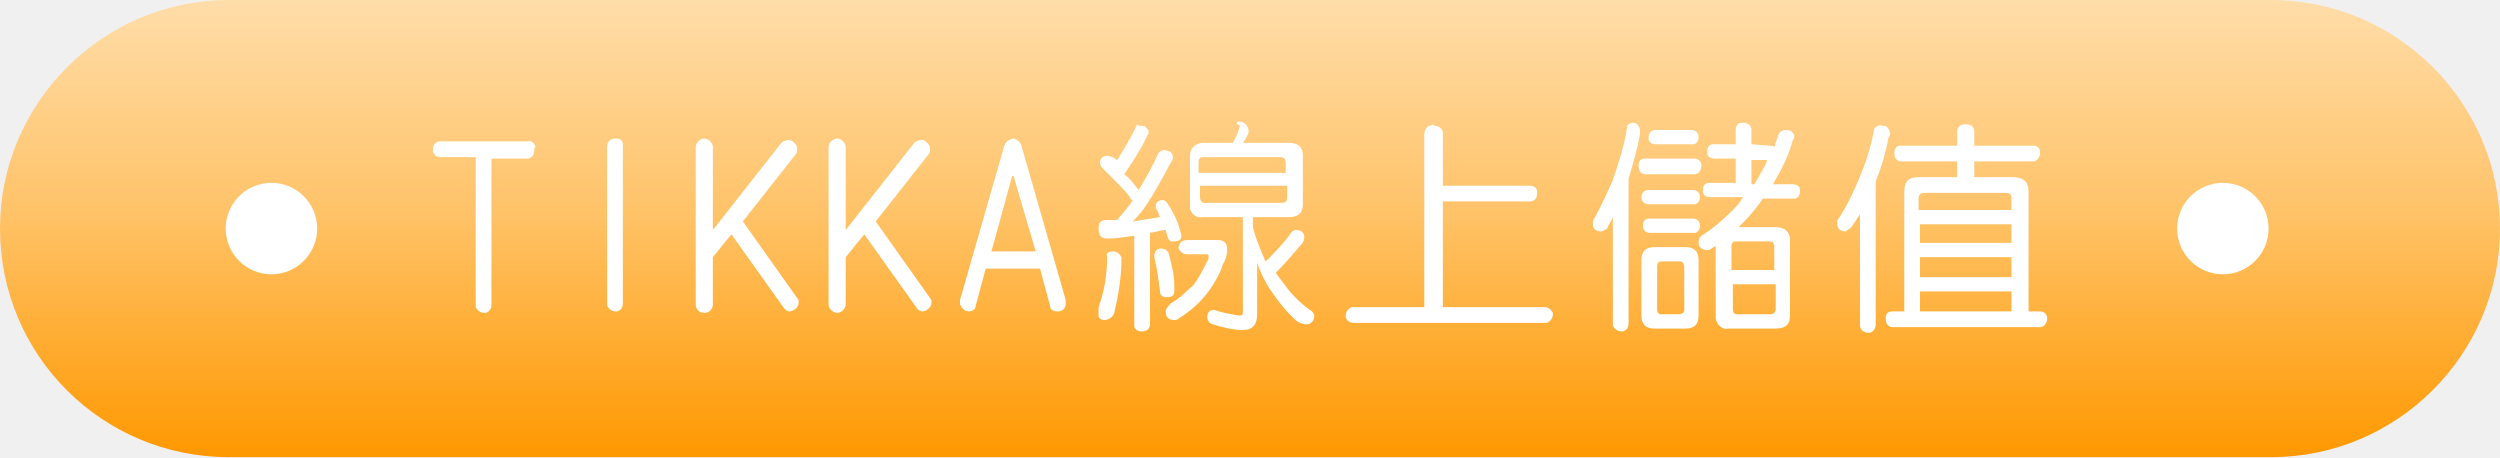
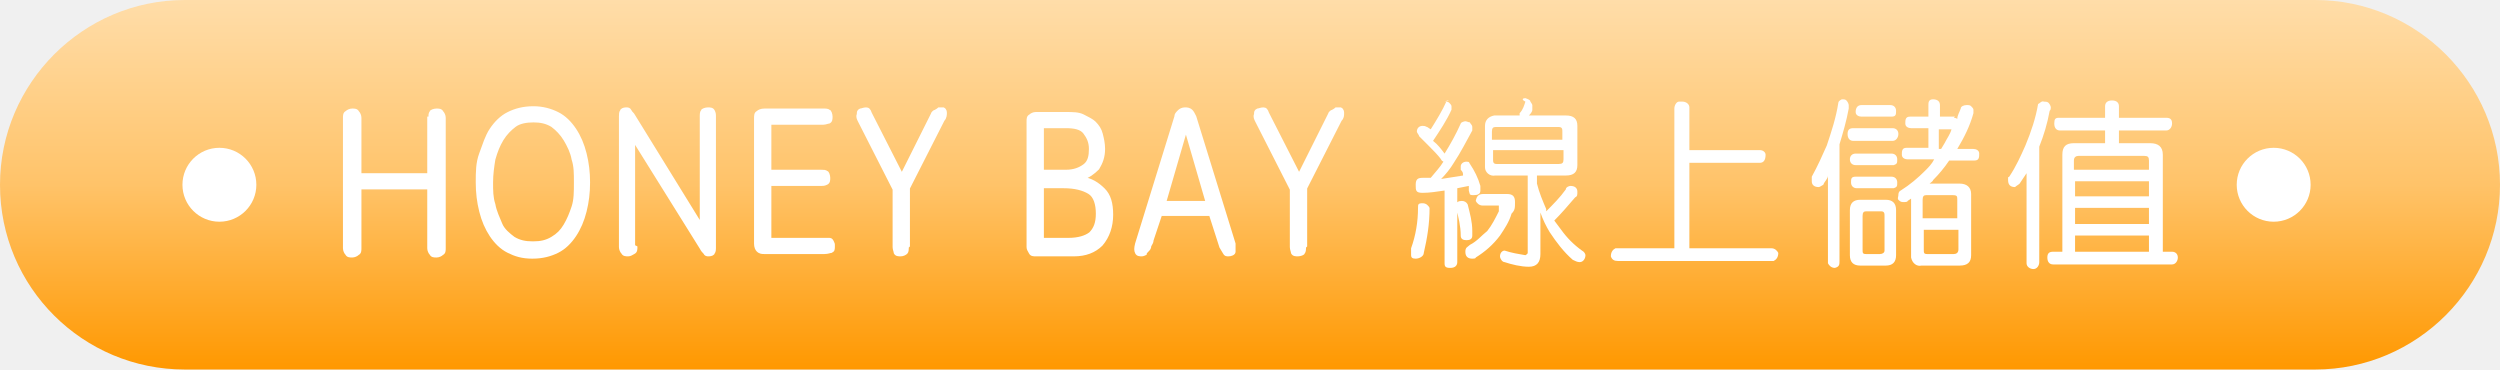
- <svg xmlns="http://www.w3.org/2000/svg" version="1.1" id="Layer_1" x="0px" y="0px" viewBox="0 0 175 32" style="enable-background:new 0 0 175 32;" xml:space="preserve">
-   <style type="text/css">
- 	.st0{fill:url(#SVGID_1_);}
- 	.st1{fill:#FFFFFF;}
- </style>
-   <g id="Layer_2_00000113347162613767207620000012828247793712350872_">
-     <g id="圖層_1">
-       <linearGradient id="SVGID_1_" gradientUnits="userSpaceOnUse" x1="87.5" y1="1.98" x2="87.5" y2="34" gradientTransform="matrix(1 0 0 -1 0 34)">
-         <stop offset="0" style="stop-color:#FF9800" />
-         <stop offset="0.54" style="stop-color:#FFC369" />
-         <stop offset="1" style="stop-color:#FFDDA9" />
-       </linearGradient>
-       <path class="st0" d="M16,0h143c8.8,0,16,7.2,16,16l0,0c0,8.8-7.2,16-16,16H16C7.2,32,0,24.9,0,16l0,0C0,7.2,7.2,0,16,0z" />
-       <path class="st1" d="M37.4,10.5c0,0.3-0.1,0.5-0.4,0.6c0,0-0.1,0-0.1,0h-2.5v10.2c0,0.3-0.1,0.5-0.4,0.6c0,0-0.1,0-0.1,0    c-0.3,0-0.5-0.2-0.6-0.4c0,0,0-0.1,0-0.1V11h-2.4c-0.3,0-0.5-0.1-0.6-0.4c0,0,0-0.1,0-0.1c0-0.3,0.1-0.5,0.4-0.6    c0.1,0,0.1,0,0.2,0h6c0.3-0.1,0.5,0.1,0.6,0.4C37.4,10.3,37.4,10.4,37.4,10.5z" />
-       <path class="st1" d="M43.6,21.2c0,0.3-0.1,0.5-0.4,0.6c0,0-0.1,0-0.1,0c-0.3,0-0.5-0.2-0.6-0.4c0,0,0-0.1,0-0.1V10.3    c0-0.4,0.2-0.6,0.6-0.6c0.3,0,0.5,0.1,0.5,0.4c0,0.1,0,0.1,0,0.2V21.2z" />
-       <path class="st1" d="M55.9,21.2c0,0.2-0.1,0.3-0.2,0.4c-0.1,0.1-0.3,0.2-0.4,0.2c-0.2,0-0.3-0.1-0.4-0.2l-3.7-5.2l-1.3,1.6v3.3    c0,0.3-0.2,0.6-0.6,0.6c-0.3,0-0.6-0.2-0.6-0.6c0,0,0,0,0,0V10.3c0-0.3,0.3-0.6,0.6-0.6c0.3,0,0.6,0.3,0.6,0.6v5.8l4.8-6.1    c0.1-0.1,0.3-0.2,0.5-0.2c0.2,0,0.3,0.1,0.4,0.2c0.1,0.1,0.2,0.2,0.2,0.4c0,0.1,0,0.3-0.1,0.4l-3.7,4.7l3.9,5.5    C55.9,21,55.9,21.1,55.9,21.2z" />
-       <path class="st1" d="M65.2,21.2c0,0.2-0.1,0.3-0.2,0.4c-0.1,0.1-0.3,0.2-0.4,0.2c-0.2,0-0.3-0.1-0.4-0.2l-3.7-5.2l-1.3,1.6v3.3    c0,0.3-0.3,0.6-0.6,0.6c-0.3,0-0.6-0.3-0.6-0.6V10.3c0-0.3,0.3-0.6,0.6-0.6c0.3,0,0.6,0.3,0.6,0.6v5.8l4.8-6.1    c0.1-0.1,0.3-0.2,0.5-0.2c0.2,0,0.3,0.1,0.4,0.2c0.1,0.1,0.2,0.2,0.2,0.4c0,0.1,0,0.3-0.1,0.4l-3.7,4.7l3.9,5.5    C65.2,21,65.2,21.1,65.2,21.2z" />
-       <path class="st1" d="M74.6,21.2c0,0.4-0.2,0.6-0.6,0.6c-0.2,0-0.5-0.1-0.5-0.4l-0.7-2.6H69l-0.7,2.6c0,0.3-0.3,0.4-0.5,0.4    c-0.2,0-0.3-0.1-0.4-0.2c-0.1-0.1-0.2-0.2-0.2-0.4c0-0.1,0-0.1,0-0.2l3.1-10.8c0.1-0.3,0.4-0.5,0.7-0.5c0.2,0.1,0.4,0.2,0.5,0.5    l3.1,10.8C74.6,21.1,74.6,21.2,74.6,21.2z M72.5,17.6L71,12.5c0-0.2-0.1-0.2-0.1-0.2s-0.1,0.1-0.1,0.2l-1.4,5.1H72.5z" />
-       <path class="st1" d="M77.9,17.6c0.3,0,0.5,0.2,0.6,0.4c0,0,0,0.1,0,0.1c0,1.3-0.2,2.5-0.5,3.8c-0.1,0.3-0.4,0.5-0.7,0.5    c-0.2,0-0.4-0.1-0.4-0.3c0,0,0-0.1,0-0.1c0-0.1,0-0.3,0-0.5c0.4-1.1,0.6-2.3,0.6-3.5C77.4,17.7,77.6,17.6,77.9,17.6z M79.8,8.8    c0.2,0,0.3,0,0.4,0.1c0.1,0.1,0.2,0.2,0.2,0.3c0,0.1,0,0.2-0.1,0.3c-0.4,0.9-1,1.8-1.6,2.7c0.4,0.3,0.7,0.7,1,1.1    c0.5-0.8,1-1.7,1.4-2.6c0.1-0.1,0.3-0.2,0.4-0.2c0.1,0,0.3,0.1,0.4,0.1c0.1,0.1,0.2,0.2,0.2,0.4c0,0.1,0,0.2-0.1,0.3    c-0.5,0.9-1,1.9-1.6,2.8c-0.3,0.5-0.7,1-1.1,1.4c0.6-0.1,1.3-0.2,1.9-0.3c-0.1-0.2-0.1-0.3-0.2-0.5c-0.1-0.1-0.1-0.2-0.1-0.3    c0-0.2,0.2-0.4,0.5-0.4c0.1,0,0.2,0.1,0.3,0.2c0.4,0.6,0.7,1.2,0.9,1.9c0,0.1,0.1,0.3,0.1,0.4c0,0.3-0.2,0.4-0.6,0.4    c-0.2,0-0.3-0.1-0.4-0.4c0-0.1-0.1-0.3-0.1-0.4h-0.1l-1,0.2v6.4c0,0.3-0.2,0.5-0.6,0.5c-0.2,0-0.5-0.1-0.5-0.4c0,0,0-0.1,0-0.1    v-6.2c-0.7,0.1-1.3,0.2-1.9,0.2c-0.4,0-0.6-0.2-0.6-0.7s0.2-0.6,0.6-0.6h0.7c0.4-0.5,0.8-0.9,1.1-1.4c-0.1,0-0.2-0.1-0.2-0.2    c-0.3-0.4-0.7-0.8-1.1-1.2c-0.2-0.2-0.5-0.5-0.8-0.8c-0.1-0.1-0.2-0.3-0.2-0.4c0-0.3,0.2-0.5,0.5-0.5c0.1,0,0.3,0.1,0.4,0.1    l0.3,0.2c0.5-0.8,1-1.6,1.4-2.5C79.4,8.8,79.6,8.7,79.8,8.8z M81.3,17.4c0.2,0,0.4,0.1,0.5,0.3c0.2,0.8,0.4,1.5,0.4,2.3    c0,0.1,0,0.3,0,0.4c0,0.3-0.2,0.4-0.5,0.4s-0.5-0.1-0.5-0.4c-0.1-0.8-0.2-1.6-0.4-2.4v-0.2C80.9,17.5,81,17.4,81.3,17.4z     M83.2,16.8h2c0.5,0,0.7,0.2,0.7,0.7c0,0.3-0.1,0.7-0.3,1c-0.2,0.7-0.6,1.3-1,1.9c-0.6,0.8-1.3,1.4-2.1,1.9    c-0.1,0.1-0.2,0.1-0.3,0.1c-0.4,0-0.6-0.2-0.6-0.6c0-0.2,0.2-0.4,0.4-0.6c0.6-0.3,1-0.8,1.5-1.2c0.4-0.5,0.7-1.1,1-1.7    c0.1-0.1,0.1-0.2,0.1-0.4c0,0,0-0.1-0.1-0.1h-1.4c-0.3,0-0.5-0.2-0.6-0.4c0,0,0-0.1,0-0.1C82.6,16.9,82.8,16.8,83.2,16.8z     M86.8,8.5c0.1,0,0.3,0.1,0.4,0.2c0.1,0.1,0.2,0.3,0.2,0.4c0,0.1,0,0.3-0.1,0.4c-0.1,0.2-0.2,0.4-0.3,0.5h3.2c0.7,0,1,0.3,1,0.9    v3.4c0,0.6-0.3,0.9-1,0.9h-2.5v0.7c0.2,0.8,0.5,1.5,0.8,2.2c0,0.1,0.1,0.1,0.1,0.2c0.6-0.6,1.2-1.2,1.7-1.9    c0.1-0.2,0.3-0.3,0.4-0.3c0.4,0,0.6,0.2,0.6,0.5c0,0.2-0.1,0.4-0.2,0.5c-0.6,0.7-1.2,1.4-1.8,2l0.6,0.8c0.5,0.7,1.1,1.3,1.8,1.8    c0.2,0.1,0.3,0.3,0.3,0.4c0,0.3-0.2,0.6-0.5,0.6c0,0,0,0-0.1,0c-0.2,0-0.4-0.1-0.6-0.2c-0.8-0.7-1.4-1.5-2-2.4    c-0.3-0.5-0.6-1.1-0.8-1.7v3.6c0,0.7-0.3,1.1-1,1.1c-0.7,0-1.5-0.2-2.1-0.4c-0.2,0-0.4-0.3-0.4-0.5c0-0.3,0.2-0.5,0.4-0.5    c0,0,0,0,0.1,0c0.6,0.2,1.2,0.3,1.8,0.4c0.1,0,0.2-0.1,0.2-0.2v-6.7h-2.8c-0.5,0.1-0.9-0.3-0.9-0.7c0-0.1,0-0.2,0-0.2v-3.4    c0-0.5,0.3-0.8,0.8-0.9c0.1,0,0.1,0,0.2,0h2l0.1-0.2c0.2-0.3,0.3-0.7,0.4-1C86.4,8.6,86.6,8.5,86.8,8.5z M83.9,12.1h6.1v-0.7    c0-0.2-0.1-0.4-0.3-0.4c0,0-0.1,0-0.1,0h-5.4c-0.2,0-0.3,0.1-0.3,0.4V12.1z M89.7,14.2c0.3,0,0.4-0.1,0.4-0.4V13h-6.1v0.8    c0,0.2,0.1,0.4,0.3,0.4L89.7,14.2z" />
-       <path class="st1" d="M100.4,8.8c0.3,0,0.6,0.2,0.6,0.5c0,0.1,0,0.1,0,0.2V13h6.1c0.3,0,0.5,0.2,0.5,0.4c0,0,0,0.1,0,0.1    c0,0.4-0.2,0.6-0.5,0.6h-6.1v7.4h7.1c0.3,0,0.5,0.2,0.6,0.4c0,0,0,0.1,0,0.1c0,0.3-0.2,0.5-0.4,0.6c0,0-0.1,0-0.1,0H94.8    c-0.3,0-0.5-0.1-0.6-0.4c0,0,0-0.1,0-0.1c0-0.3,0.2-0.5,0.4-0.6c0,0,0.1,0,0.1,0h5V9.4c0-0.3,0.2-0.6,0.4-0.6    C100.3,8.7,100.4,8.7,100.4,8.8z" />
-       <path class="st1" d="M114.2,8.6c0.2,0,0.3,0,0.4,0.1c0.1,0.1,0.2,0.3,0.2,0.4c0,0.1,0,0.2,0,0.3c-0.2,1.1-0.5,2.1-0.8,3.1v10.1    c0,0.3-0.1,0.5-0.4,0.6c0,0-0.1,0-0.1,0c-0.3,0-0.5-0.2-0.6-0.4c0,0,0-0.1,0-0.1v-7.5c-0.1,0.3-0.3,0.5-0.4,0.8    c-0.2,0.1-0.3,0.2-0.4,0.2c-0.4,0-0.6-0.2-0.6-0.5c0-0.1,0-0.3,0.1-0.4c0.5-0.9,0.9-1.8,1.3-2.7c0.4-1.2,0.8-2.4,1-3.7    C113.8,8.8,114,8.7,114.2,8.6z M118.6,11.1c0.3,0,0.5,0.2,0.5,0.5s-0.2,0.6-0.5,0.6h-3.4c-0.3,0-0.5-0.2-0.5-0.6s0.2-0.5,0.5-0.5    H118.6z M118.5,13.3c0.3,0,0.5,0.2,0.5,0.5c0,0.2-0.1,0.4-0.3,0.5c0,0-0.1,0-0.1,0h-3.2c-0.3,0-0.5-0.2-0.5-0.5s0.2-0.5,0.5-0.5    H118.5z M118.5,15.3c0.3,0,0.5,0.2,0.5,0.5c0,0.2-0.1,0.4-0.3,0.5c0,0-0.1,0-0.1,0h-3.1c-0.3,0-0.5-0.2-0.5-0.5    c0-0.2,0.1-0.5,0.4-0.5c0,0,0.1,0,0.1,0H118.5z M115.8,17.3h2.2c0.6,0,0.9,0.3,0.9,0.9v3.9c0,0.6-0.3,0.9-0.9,0.9h-2.2    c-0.6,0-0.9-0.3-0.9-0.9v-3.9C114.9,17.6,115.2,17.3,115.8,17.3z M118.4,9.1c0.3,0,0.5,0.2,0.5,0.5c0,0.2-0.1,0.5-0.4,0.5    c0,0-0.1,0-0.1,0h-2.5c-0.2,0-0.5-0.1-0.5-0.4c0,0,0-0.1,0-0.1c0-0.3,0.2-0.5,0.5-0.5H118.4z M117.5,22c0.2,0,0.4-0.1,0.4-0.3    c0,0,0-0.1,0-0.1v-2.9c0-0.2-0.1-0.4-0.3-0.4c0,0-0.1,0-0.1,0h-1.2c-0.2,0-0.3,0.1-0.3,0.4v2.9c0,0.3,0.1,0.4,0.3,0.4L117.5,22z     M123.9,10.2c0.1,0,0.2,0,0.3,0.1c0.1-0.3,0.2-0.6,0.3-0.9c0.1-0.2,0.3-0.3,0.5-0.3c0.1,0,0.3,0,0.4,0.1c0.1,0.1,0.2,0.2,0.2,0.3    c0,0.1,0,0.2-0.1,0.3c-0.3,1.1-0.8,2.1-1.4,3.1h1.4c0.2,0,0.5,0.1,0.5,0.4c0,0,0,0.1,0,0.1c0,0.2-0.1,0.5-0.4,0.5c0,0-0.1,0-0.1,0    h-2.1c-0.4,0.6-0.9,1.2-1.4,1.7c-0.1,0.1-0.2,0.2-0.3,0.3h2.6c0.6,0,1,0.3,1,0.9v5.3c0,0.6-0.3,0.9-1,0.9H121    c-0.4,0.1-0.8-0.2-0.9-0.7c0-0.1,0-0.1,0-0.2v-4.9l-0.3,0.2c-0.1,0.1-0.2,0.1-0.4,0.1c-0.1,0-0.3-0.1-0.4-0.2    c-0.1-0.1-0.1-0.3-0.1-0.4c0-0.1,0.1-0.3,0.2-0.4c0.8-0.5,1.5-1.1,2.1-1.7c0.3-0.3,0.6-0.6,0.8-1h-2.3c-0.2,0-0.5-0.1-0.5-0.4    c0,0,0-0.1,0-0.1c0-0.2,0.1-0.5,0.4-0.5c0,0,0.1,0,0.1,0h1.8v-1.7h-1.5c-0.2,0-0.5-0.1-0.5-0.4c0,0,0-0.1,0-0.1    c0-0.2,0.1-0.5,0.4-0.5c0,0,0.1,0,0.1,0h1.5v-1c0-0.2,0.1-0.5,0.4-0.5c0,0,0.1,0,0.1,0c0.4,0,0.6,0.2,0.6,0.5v1L123.9,10.2z     M121.2,18.9h3v-1.6c0-0.3-0.1-0.4-0.4-0.4h-2.3c-0.2,0-0.3,0.1-0.3,0.4L121.2,18.9z M123.9,22c0.2,0,0.4-0.1,0.4-0.4v-1.7h-3v1.7    c0,0.3,0.1,0.4,0.3,0.4L123.9,22z M122.8,12.9l0.3-0.5c0.2-0.4,0.5-0.8,0.6-1.2h-1.1v1.7L122.8,12.9z" />
-       <path class="st1" d="M131.7,8.8c0.1,0,0.3,0,0.4,0.1c0.1,0.1,0.2,0.3,0.2,0.4c0,0.1,0,0.2-0.1,0.3c-0.2,1.1-0.5,2.1-0.9,3.1v10    c0,0.3-0.2,0.6-0.5,0.6c-0.3,0-0.6-0.2-0.6-0.5c0,0,0-0.1,0-0.2v-7.6c-0.2,0.3-0.4,0.6-0.6,0.9c-0.1,0.1-0.3,0.2-0.4,0.3    c-0.4,0-0.6-0.2-0.6-0.6c0-0.1,0-0.2,0.1-0.3c0.6-0.9,1-1.8,1.4-2.7c0.5-1.2,0.9-2.4,1.1-3.6C131.3,8.9,131.5,8.7,131.7,8.8    C131.7,8.7,131.7,8.7,131.7,8.8z M142.3,10.2c0.4,0,0.5,0.2,0.5,0.5s-0.2,0.6-0.5,0.6h-4.1v1.1h2.7c0.7,0,1.1,0.3,1.1,1v8.4h0.8    c0.3,0,0.5,0.2,0.5,0.5s-0.2,0.6-0.5,0.6h-10.3c-0.3,0-0.5-0.2-0.5-0.6s0.2-0.5,0.5-0.5h0.8v-8.4c0-0.7,0.3-1,1-1h2.7v-1.1h-3.9    c-0.3,0-0.5-0.2-0.5-0.6c0-0.2,0.1-0.5,0.4-0.5c0,0,0.1,0,0.1,0h3.9v-1c0-0.3,0.2-0.5,0.6-0.5s0.6,0.2,0.6,0.5v1H142.3z     M134.4,14.7h6.4v-0.8c0-0.3-0.1-0.4-0.4-0.4h-5.7c-0.2,0-0.4,0.1-0.4,0.4V14.7z M134.4,17h6.4v-1.3h-6.4V17z M134.4,19.4h6.4V18    h-6.4V19.4z M134.4,21.8h6.4v-1.4h-6.4V21.8z" />
-       <circle class="st1" cx="19" cy="16" r="3.2" />
-       <circle class="st1" cx="155.6" cy="16" r="3.2" />
+ <svg xmlns="http://www.w3.org/2000/svg" id="Layer_1" version="1.1" viewBox="0 0 216.5 32">
+   <defs>
+     <style>
+       .st0 {
+         fill: url(#linear-gradient);
+       }
+ 
+       .st1 {
+         stroke: #fff;
+         stroke-miterlimit: 10;
+         stroke-width: .2px;
+       }
+ 
+       .st1, .st2 {
+         fill: #fff;
+       }
+     </style>
+     <linearGradient id="linear-gradient" x1="108.2" y1="839.9" x2="108.2" y2="807.9" gradientTransform="translate(0 -807.9)" gradientUnits="userSpaceOnUse">
+       <stop offset="0" stop-color="#ff9800" />
+       <stop offset=".5" stop-color="#ffc369" />
+       <stop offset="1" stop-color="#ffdda9" />
+     </linearGradient>
+   </defs>
+   <g id="Layer_2">
+     <g id="_圖層_1" data-name="圖層_1">
+       <path class="st0" d="M16,0h184.5C209.3,0,216.5,7.2,216.5,16h0c0,8.8-7.2,16-16,16H16C7.2,32,0,24.9,0,16h0C0,7.2,7.2,0,16,0Z" />
+       <path class="st2" d="M123.2,17.6c.3,0,.5.2.6.4h0c0,1.4-.2,2.6-.5,3.9,0,.3-.4.5-.7.5s-.4-.1-.4-.3h0v-.6c.4-1.1.6-2.3.6-3.5,0-.3,0-.4.4-.4ZM125.1,8.8c.2,0,.3,0,.4.1s.2.2.2.3,0,.2,0,.3c-.4.9-1,1.8-1.6,2.7.4.3.7.7,1,1.1.5-.8,1-1.7,1.4-2.6,0-.1.3-.2.4-.2s.3.1.4.1c0,.1.2.2.2.4s0,.2,0,.3c-.5.9-1,1.9-1.6,2.8-.3.5-.7,1-1.1,1.4.6-.1,1.3-.2,1.9-.3,0-.2,0-.3-.2-.5,0-.1,0-.2,0-.3,0-.2.2-.4.5-.4s.2.1.3.2c.4.6.7,1.2.9,1.9,0,.1,0,.3,0,.4,0,.3-.2.4-.6.4s-.3-.1-.4-.4c0-.1,0-.3,0-.4h0l-1,.2v6.4c0,.3-.2.5-.6.5s-.5-.1-.5-.4h0v-6.3c-.7.1-1.3.2-1.9.2s-.6-.2-.6-.7.2-.6.6-.6h.7c.4-.5.8-.9,1.1-1.4,0,0-.2-.1-.2-.2-.3-.4-.7-.8-1.1-1.2-.2-.2-.5-.5-.8-.8,0-.1-.2-.3-.2-.4,0-.3.2-.5.5-.5s.3.1.4.1l.3.2c.5-.8,1-1.6,1.4-2.5-.2,0,0,0,.2,0ZM126.6,17.4c.2,0,.4.1.5.3.2.8.4,1.5.4,2.3v.4c0,.3-.2.4-.5.4s-.5-.1-.5-.4c0-.8-.2-1.6-.4-2.4v-.2c0-.3.2-.4.5-.4ZM128.5,16.8h2c.5,0,.7.2.7.7s0,.7-.3,1c-.2.7-.6,1.3-1,1.9-.6.8-1.3,1.4-2.1,1.9,0,.1-.2.1-.3.1-.4,0-.6-.2-.6-.6s.2-.4.4-.6c.6-.3,1-.8,1.5-1.2.4-.5.7-1.1,1-1.7,0-.1,0-.2,0-.4,0,0,0-.1,0-.1h-1.4c-.3,0-.5-.2-.6-.4h0c.1-.5.3-.6.7-.6ZM132.1,8.5c0,0,.3.1.4.2,0,.1.2.3.2.4s0,.3,0,.4c0,.2-.2.4-.3.5h3.2c.7,0,1,.3,1,.9v3.4c0,.6-.3.9-1,.9h-2.5v.7c.2.8.5,1.5.8,2.2,0,.1,0,.1,0,.2.6-.6,1.2-1.2,1.7-1.9,0-.2.3-.3.4-.3.4,0,.6.2.6.5s0,.4-.2.5c-.6.7-1.2,1.4-1.8,2l.6.8c.5.7,1.1,1.3,1.8,1.8.2.1.3.3.3.4,0,.3-.2.6-.5.6h0c-.2,0-.4-.1-.6-.2-.8-.7-1.4-1.5-2-2.4-.3-.5-.6-1.1-.8-1.7v3.6c0,.7-.3,1.1-1,1.1s-1.5-.2-2.1-.4c-.2,0-.4-.3-.4-.5,0-.3.2-.5.4-.5h0c.6.2,1.2.3,1.8.4,0,0,.2-.1.2-.2v-6.7h-2.8c-.5.1-.9-.3-.9-.7v-3.6c0-.5.3-.8.8-.9h2.2v-.2c.3-.3.4-.7.5-1-.4-.2-.2-.3,0-.3ZM129.2,12.1h6.1v-.7c0-.2,0-.4-.3-.4h-5.5c-.2,0-.3.1-.3.4,0,0,0,.7,0,.7ZM135,14.2c.3,0,.4-.1.4-.4v-.8h-6.1v.8c0,.2,0,.4.3.4h5.4Z" />
+       <path class="st2" d="M145.7,8.8c.3,0,.6.2.6.5v3.7h6.1c.3,0,.5.2.5.4h0c0,.5-.2.7-.5.7h-6.1v7.4h7.1c.3,0,.5.2.6.4h0c0,.4-.2.6-.4.7h-13.5c-.3,0-.5-.1-.6-.4h0c0-.4.2-.6.4-.7h5.1v-12.1c0-.3.2-.6.4-.6.2,0,.3,0,.3,0Z" />
+       <path class="st2" d="M159.5,8.6c.2,0,.3,0,.4.1s.2.3.2.4v.3c-.2,1.1-.5,2.1-.8,3.1v10.1c0,.3,0,.5-.4.6h0c-.3,0-.5-.2-.6-.4h0v-7.6c0,.3-.3.5-.4.8-.2.1-.3.2-.4.2-.4,0-.6-.2-.6-.5s0-.3,0-.4c.5-.9.9-1.8,1.3-2.7.4-1.2.8-2.4,1-3.7,0-.1.1-.2.3-.3ZM163.9,11.1c.3,0,.5.2.5.5s-.2.6-.5.6h-3.4c-.3,0-.5-.2-.5-.6s.2-.5.5-.5h3.4ZM163.8,13.3c.3,0,.5.2.5.5s0,.4-.3.5h-3.3c-.3,0-.5-.2-.5-.5s.2-.5.5-.5h3.1ZM163.8,15.3c.3,0,.5.2.5.5s0,.4-.3.5h-3.2c-.3,0-.5-.2-.5-.5s0-.5.4-.5h0s3,0,3,0ZM161.1,17.3h2.2c.6,0,.9.3.9.9v3.9c0,.6-.3.9-.9.9h-2.2c-.6,0-.9-.3-.9-.9v-3.9c0-.6.3-.9.9-.9ZM163.7,9.1c.3,0,.5.2.5.5s0,.5-.4.5h-2.6c-.2,0-.5-.1-.5-.4h0c0-.4.2-.6.5-.6h2.5ZM162.8,22c.2,0,.4-.1.4-.3h0v-3c0-.2,0-.4-.3-.4h-1.3c-.2,0-.3.1-.3.4v2.9c0,.3,0,.4.3.4h1.2ZM169.2,10.2c0,0,.2,0,.3.1,0-.3.2-.6.3-.9,0-.2.3-.3.5-.3s.3,0,.4.1.2.2.2.3,0,.2,0,.3c-.3,1.1-.8,2.1-1.4,3.1h1.4c.2,0,.5.1.5.4h0c0,.3,0,.6-.4.6h-2.2c-.4.6-.9,1.2-1.4,1.7,0,.1-.2.2-.3.3h2.6c.6,0,1,.3,1,.9v5.3c0,.6-.3.9-1,.9h-3.3c-.4.1-.8-.2-.9-.7v-5.1l-.3.2c0,.1-.2.1-.4.1s-.3-.1-.4-.2,0-.3,0-.4,0-.3.2-.4c.8-.5,1.5-1.1,2.1-1.7.3-.3.6-.6.8-1h-2.3c-.2,0-.5-.1-.5-.4h0c0-.3,0-.6.4-.6h1.9v-1.7h-1.5c-.2,0-.5-.1-.5-.4h0c0-.3,0-.6.4-.6h1.6v-1c0-.2,0-.5.4-.5h0c.4,0,.6.2.6.5v1h1.3ZM166.5,18.9h3v-1.6c0-.3,0-.4-.4-.4h-2.3c-.2,0-.3.1-.3.4v1.6ZM169.2,22c.2,0,.4-.1.4-.4v-1.7h-3v1.7c0,.3,0,.4.3.4h2.3ZM168.1,12.9l.3-.5c.2-.4.5-.8.6-1.2h-1.1v1.7h.2Z" />
+       <path class="st2" d="M177,8.8c.1,0,.3,0,.4.1.1.1.2.3.2.4s0,.2-.1.3c-.2,1.1-.5,2.1-.9,3.1v10c0,.3-.2.6-.5.6s-.6-.2-.6-.5v-7.8c-.2.3-.4.6-.6.9-.1.1-.3.2-.4.3-.4,0-.6-.2-.6-.6s0-.2.1-.3c.6-.9,1-1.8,1.4-2.7.5-1.2.9-2.4,1.1-3.6.1,0,.3-.3.5-.2q0-.1,0,0ZM187.6,10.2c.4,0,.5.2.5.5s-.2.6-.5.6h-4.1v1.1h2.7c.7,0,1.1.3,1.1,1v8.4h.8c.3,0,.5.2.5.5s-.2.6-.5.6h-10.3c-.3,0-.5-.2-.5-.6s.2-.5.5-.5h.8v-8.4c0-.7.3-1,1-1h2.7v-1.1h-3.9c-.3,0-.5-.2-.5-.6s.1-.5.4-.5h4v-1c0-.3.2-.5.6-.5s.6.2.6.5v1s4.1,0,4.1,0ZM179.7,14.7h6.4v-.8c0-.3-.1-.4-.4-.4h-5.7c-.2,0-.4.1-.4.4v.8h0ZM179.7,17h6.4v-1.3h-6.4v1.3ZM179.7,19.4h6.4v-1.4h-6.4v1.4ZM179.7,21.8h6.4v-1.4h-6.4v1.4Z" />
+       <circle class="st2" cx="19" cy="16" r="3.2" />
+       <circle class="st2" cx="196.9" cy="16" r="3.2" />
    </g>
  </g>
+   <g>
+     <path class="st1" d="M37.2,10.2c0-.2,0-.4.1-.5,0-.1.3-.2.5-.2s.4,0,.5.2c.1.1.2.3.2.5v11.3c0,.2,0,.4-.2.5-.1.1-.3.2-.5.2-.2,0-.4,0-.5-.2-.1-.1-.2-.3-.2-.5v-5.2h-5.9v5.2c0,.2,0,.4-.2.5-.1.1-.3.2-.5.2-.2,0-.4,0-.5-.2-.1-.1-.2-.3-.2-.5v-11.3c0-.2,0-.4.2-.5.1-.1.3-.2.5-.2s.4,0,.5.2c.1.1.2.3.2.5v4.9h5.9v-4.9Z" />
+     <path class="st1" d="M46.2,9.3c.8,0,1.5.2,2.1.5.6.3,1.1.8,1.5,1.4.4.6.7,1.3.9,2.1.2.8.3,1.6.3,2.5s-.1,1.7-.3,2.5-.5,1.5-.9,2.1c-.4.6-.9,1.1-1.5,1.4-.6.3-1.3.5-2.2.5s-1.5-.2-2.1-.5-1.1-.8-1.5-1.4c-.4-.6-.7-1.3-.9-2.1s-.3-1.6-.3-2.5,0-1.7.3-2.5.5-1.5.9-2.1c.4-.6.9-1.1,1.5-1.4.6-.3,1.3-.5,2.2-.5ZM46.2,21c.6,0,1.1-.1,1.6-.4s.8-.6,1.1-1.1.5-1,.7-1.6c.2-.6.2-1.3.2-2.1s0-1.4-.2-2c-.1-.6-.4-1.2-.7-1.7-.3-.5-.7-.9-1.1-1.2-.5-.3-1-.4-1.6-.4s-1.2.1-1.6.4-.8.7-1.1,1.2c-.3.5-.5,1-.7,1.7-.1.6-.2,1.3-.2,2s0,1.3.2,1.9c.1.6.4,1.2.6,1.7s.7.9,1.1,1.2c.5.3,1,.4,1.6.4Z" />
+     <path class="st1" d="M55.1,21.4c0,.2,0,.4-.2.5s-.3.2-.5.2-.4,0-.5-.2c-.1-.1-.2-.3-.2-.5v-11.3c0-.2,0-.4.1-.5,0-.1.2-.2.4-.2s.3,0,.4.2.2.2.3.4l5.8,9.4v-9.3c0-.2,0-.4.1-.5,0-.1.3-.2.5-.2s.4,0,.5.2.1.3.1.5v11.3c0,.2,0,.4-.1.5,0,.1-.2.2-.4.2s-.3,0-.4-.2c-.1-.1-.2-.2-.3-.4l-5.8-9.3v9.1Z" />
+     <path class="st1" d="M66.7,20.7h4.2c.2,0,.3,0,.5,0,.2,0,.3,0,.4,0,.1,0,.2,0,.3.2s.1.2.1.4c0,.3,0,.4-.2.5-.1,0-.3.1-.6.1h-5.2c-.2,0-.4,0-.6-.2-.1-.1-.2-.3-.2-.6v-10.8c0-.3,0-.5.2-.6.1-.1.3-.2.6-.2h5.1c.2,0,.4,0,.5.1.1,0,.2.3.2.5,0,.2,0,.4-.2.5-.1,0-.3.1-.5.1h-4.6v4.1h4.4c.2,0,.4,0,.5.1.1,0,.2.3.2.5s0,.4-.2.5-.3.1-.5.1h-4.4v4.5Z" />
+     <path class="st1" d="M78.6,21.4c0,.2,0,.4-.1.5s-.3.2-.5.2-.4,0-.5-.2c0-.1-.1-.3-.1-.5v-5l-3-5.9c-.1-.2-.2-.4-.1-.6,0-.2,0-.3.2-.4.1,0,.3-.1.5-.1.2,0,.3.1.4.4l2.7,5.3,2.6-5.2c0-.1.2-.3.3-.3,0,0,.2-.1.3-.2,0,0,.2,0,.2,0,0,0,.1,0,.2,0,.2.1.2.3.2.4s0,.4-.2.6l-3,5.9v5Z" />
+     <path class="st1" d="M93.7,15.4c.8.1,1.4.5,1.9,1,.5.5.7,1.2.7,2.2s-.3,1.9-.9,2.6c-.6.6-1.4.9-2.4.9h-3.3c-.2,0-.4,0-.5-.2s-.2-.3-.2-.5v-10.9c0-.2,0-.4.2-.5.1-.1.3-.2.5-.2h2.6c.6,0,1.1,0,1.5.2.4.2.8.4,1,.6.3.3.5.6.6,1,.1.4.2.8.2,1.3,0,.7-.2,1.2-.5,1.7-.4.4-.8.7-1.4.9ZM90.3,14.8h2c.7,0,1.2-.2,1.6-.5.4-.3.5-.8.5-1.4s-.2-1-.5-1.4c-.3-.4-.9-.5-1.6-.5h-2v3.9ZM90.3,20.7h2.2c.9,0,1.5-.2,1.9-.5.4-.4.6-.9.6-1.7s-.2-1.5-.7-1.8-1.2-.5-2.2-.5h-1.8v4.7Z" />
+     <path class="st1" d="M100.5,18.7l-.7,2.1c0,.2-.1.3-.2.5,0,.2-.1.3-.2.4s-.2.2-.2.3c0,0-.2.1-.3.1-.2,0-.4,0-.5-.2-.1-.2-.1-.4,0-.8l3.4-11c0-.2.1-.3.3-.5.1-.1.3-.2.5-.2s.4,0,.6.2c.1.1.2.3.3.5l3.4,11c0,.3,0,.5,0,.7,0,.2-.3.3-.5.3-.2,0-.3,0-.4-.2s-.2-.3-.3-.5l-.9-2.8h-4.3ZM104.5,17.5l-1.8-6.2-1.8,6.2h3.7Z" />
+     <path class="st1" d="M113,21.4c0,.2,0,.4-.1.5,0,.1-.3.2-.5.2s-.4,0-.5-.2c0-.1-.1-.3-.1-.5v-5l-3-5.9c-.1-.2-.2-.4-.1-.6,0-.2,0-.3.2-.4.1,0,.3-.1.5-.1.2,0,.3.1.4.4l2.7,5.3,2.6-5.2c0-.1.2-.3.3-.3,0,0,.2-.1.3-.2,0,0,.2,0,.2,0,0,0,.1,0,.2,0,.2.1.2.3.2.4,0,.2,0,.4-.2.6l-3,5.9v5Z" />
+   </g>
</svg>
